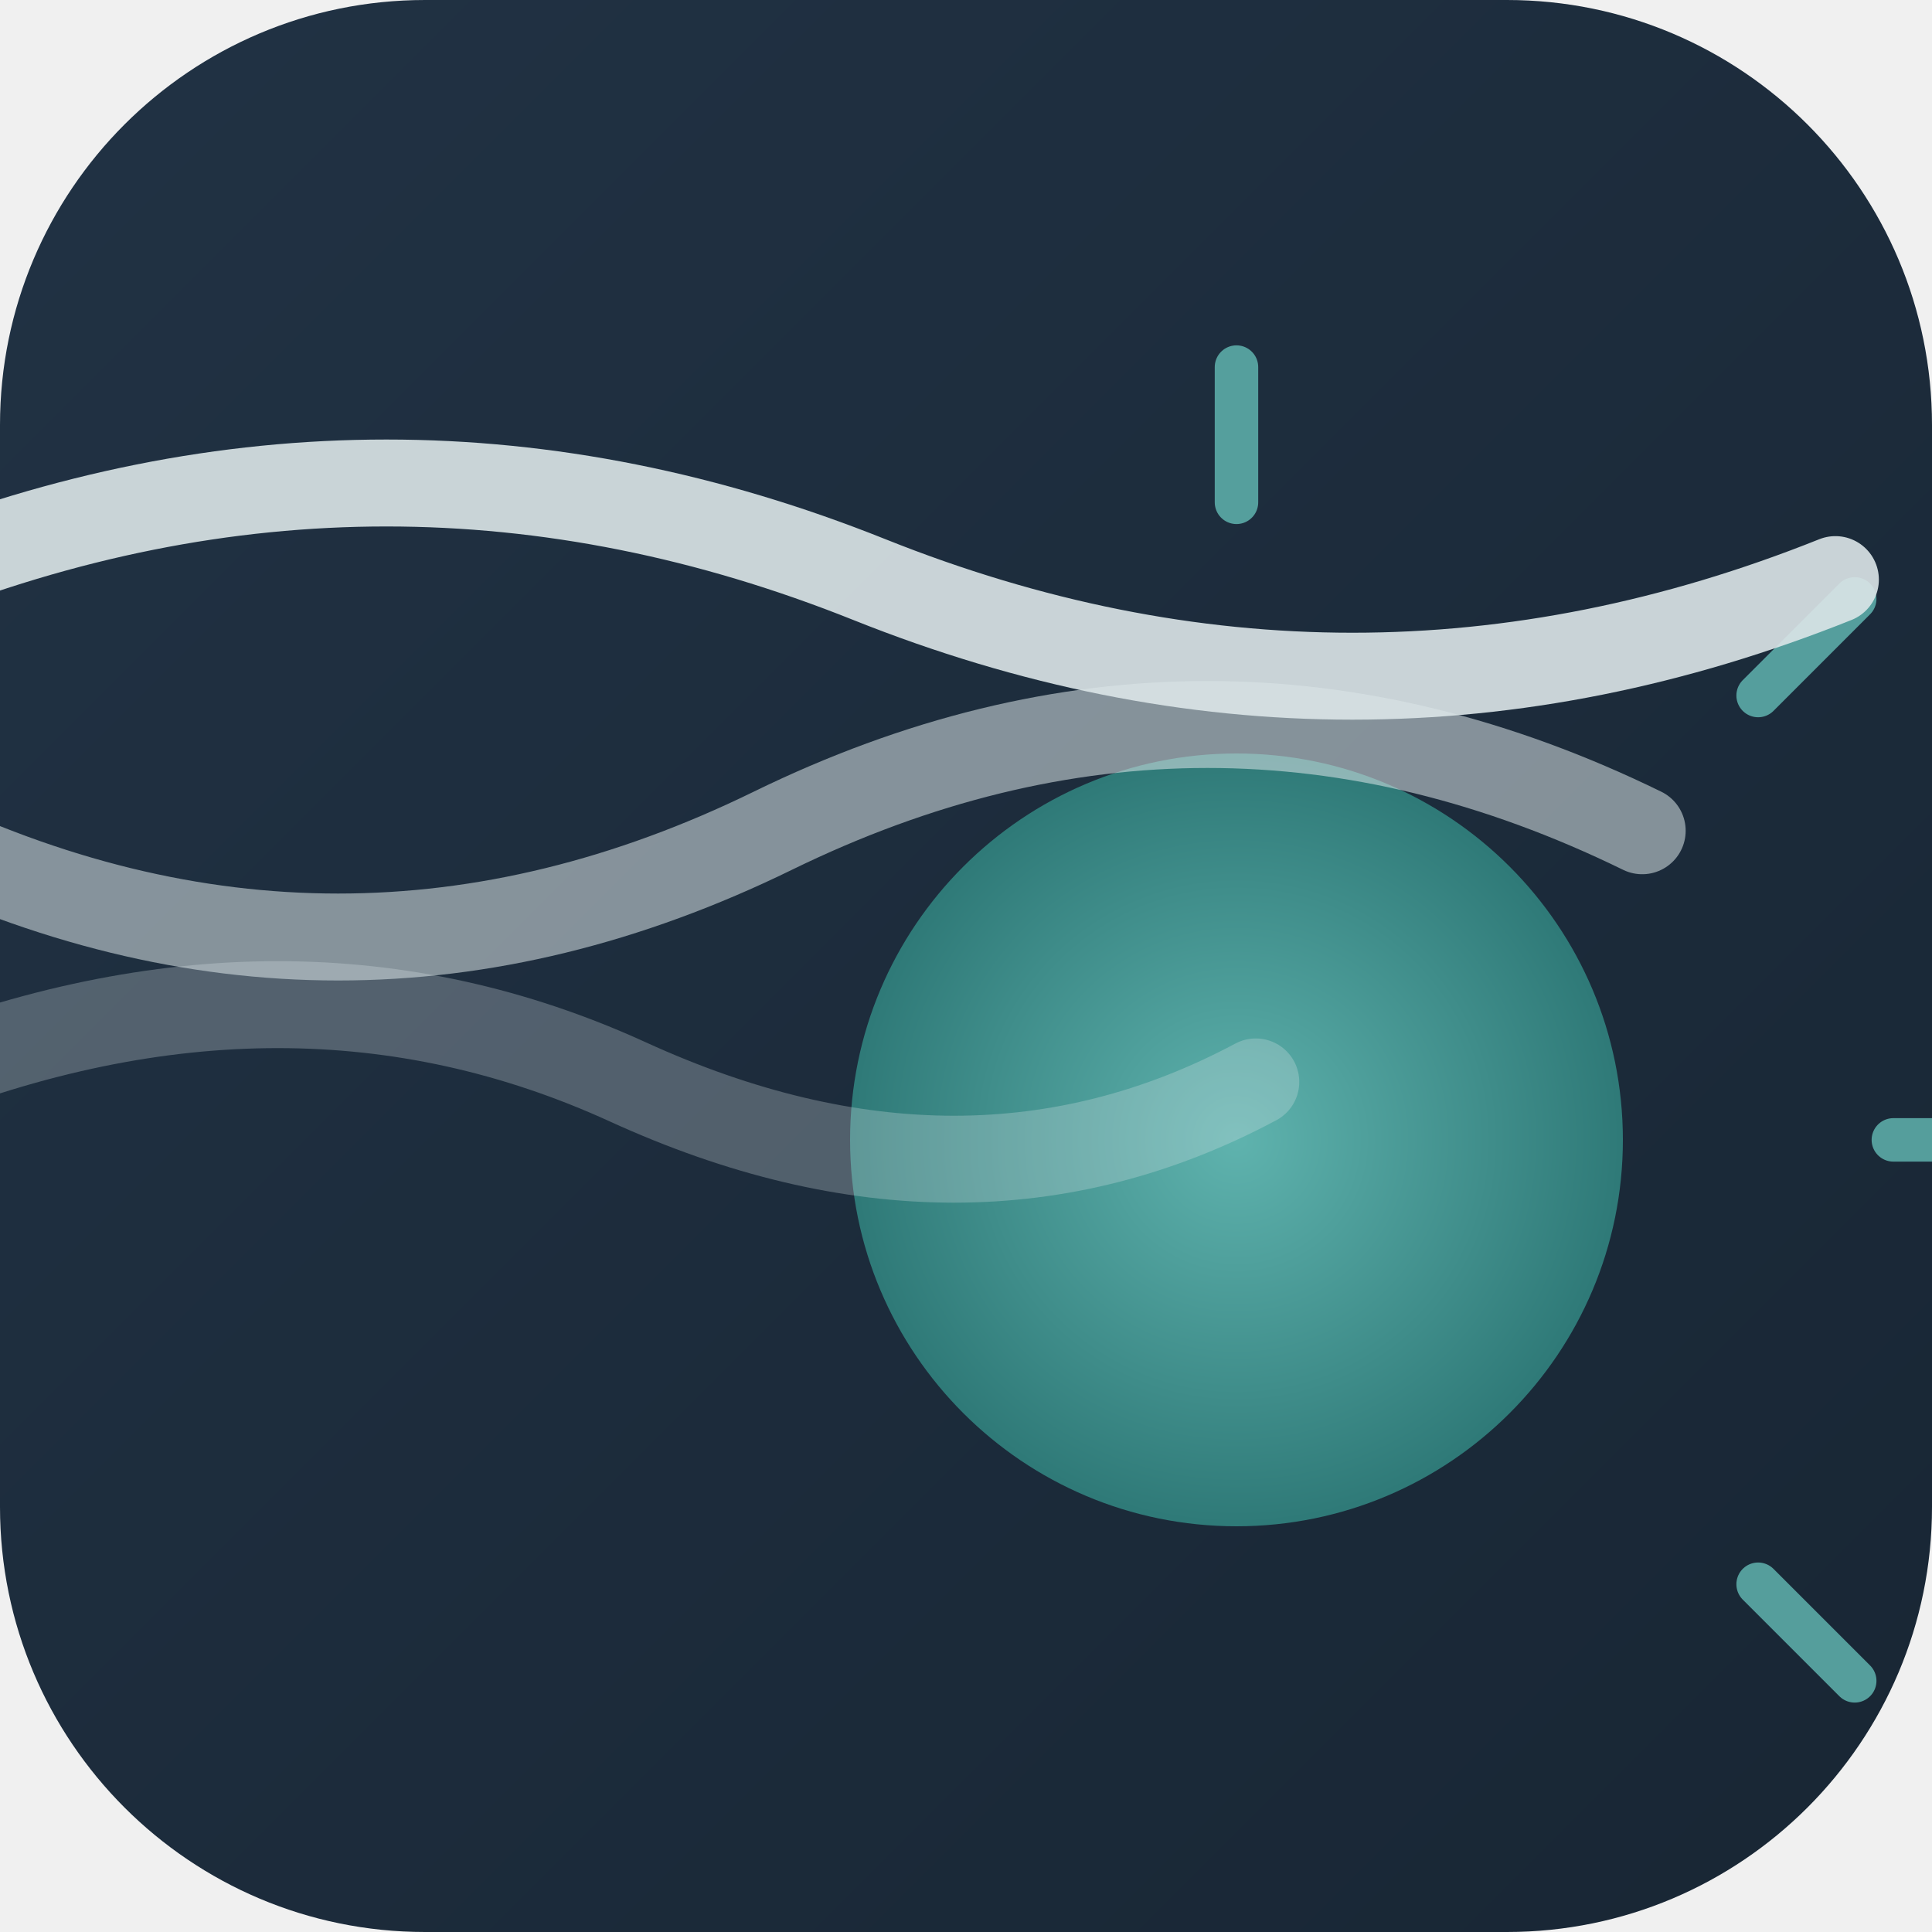
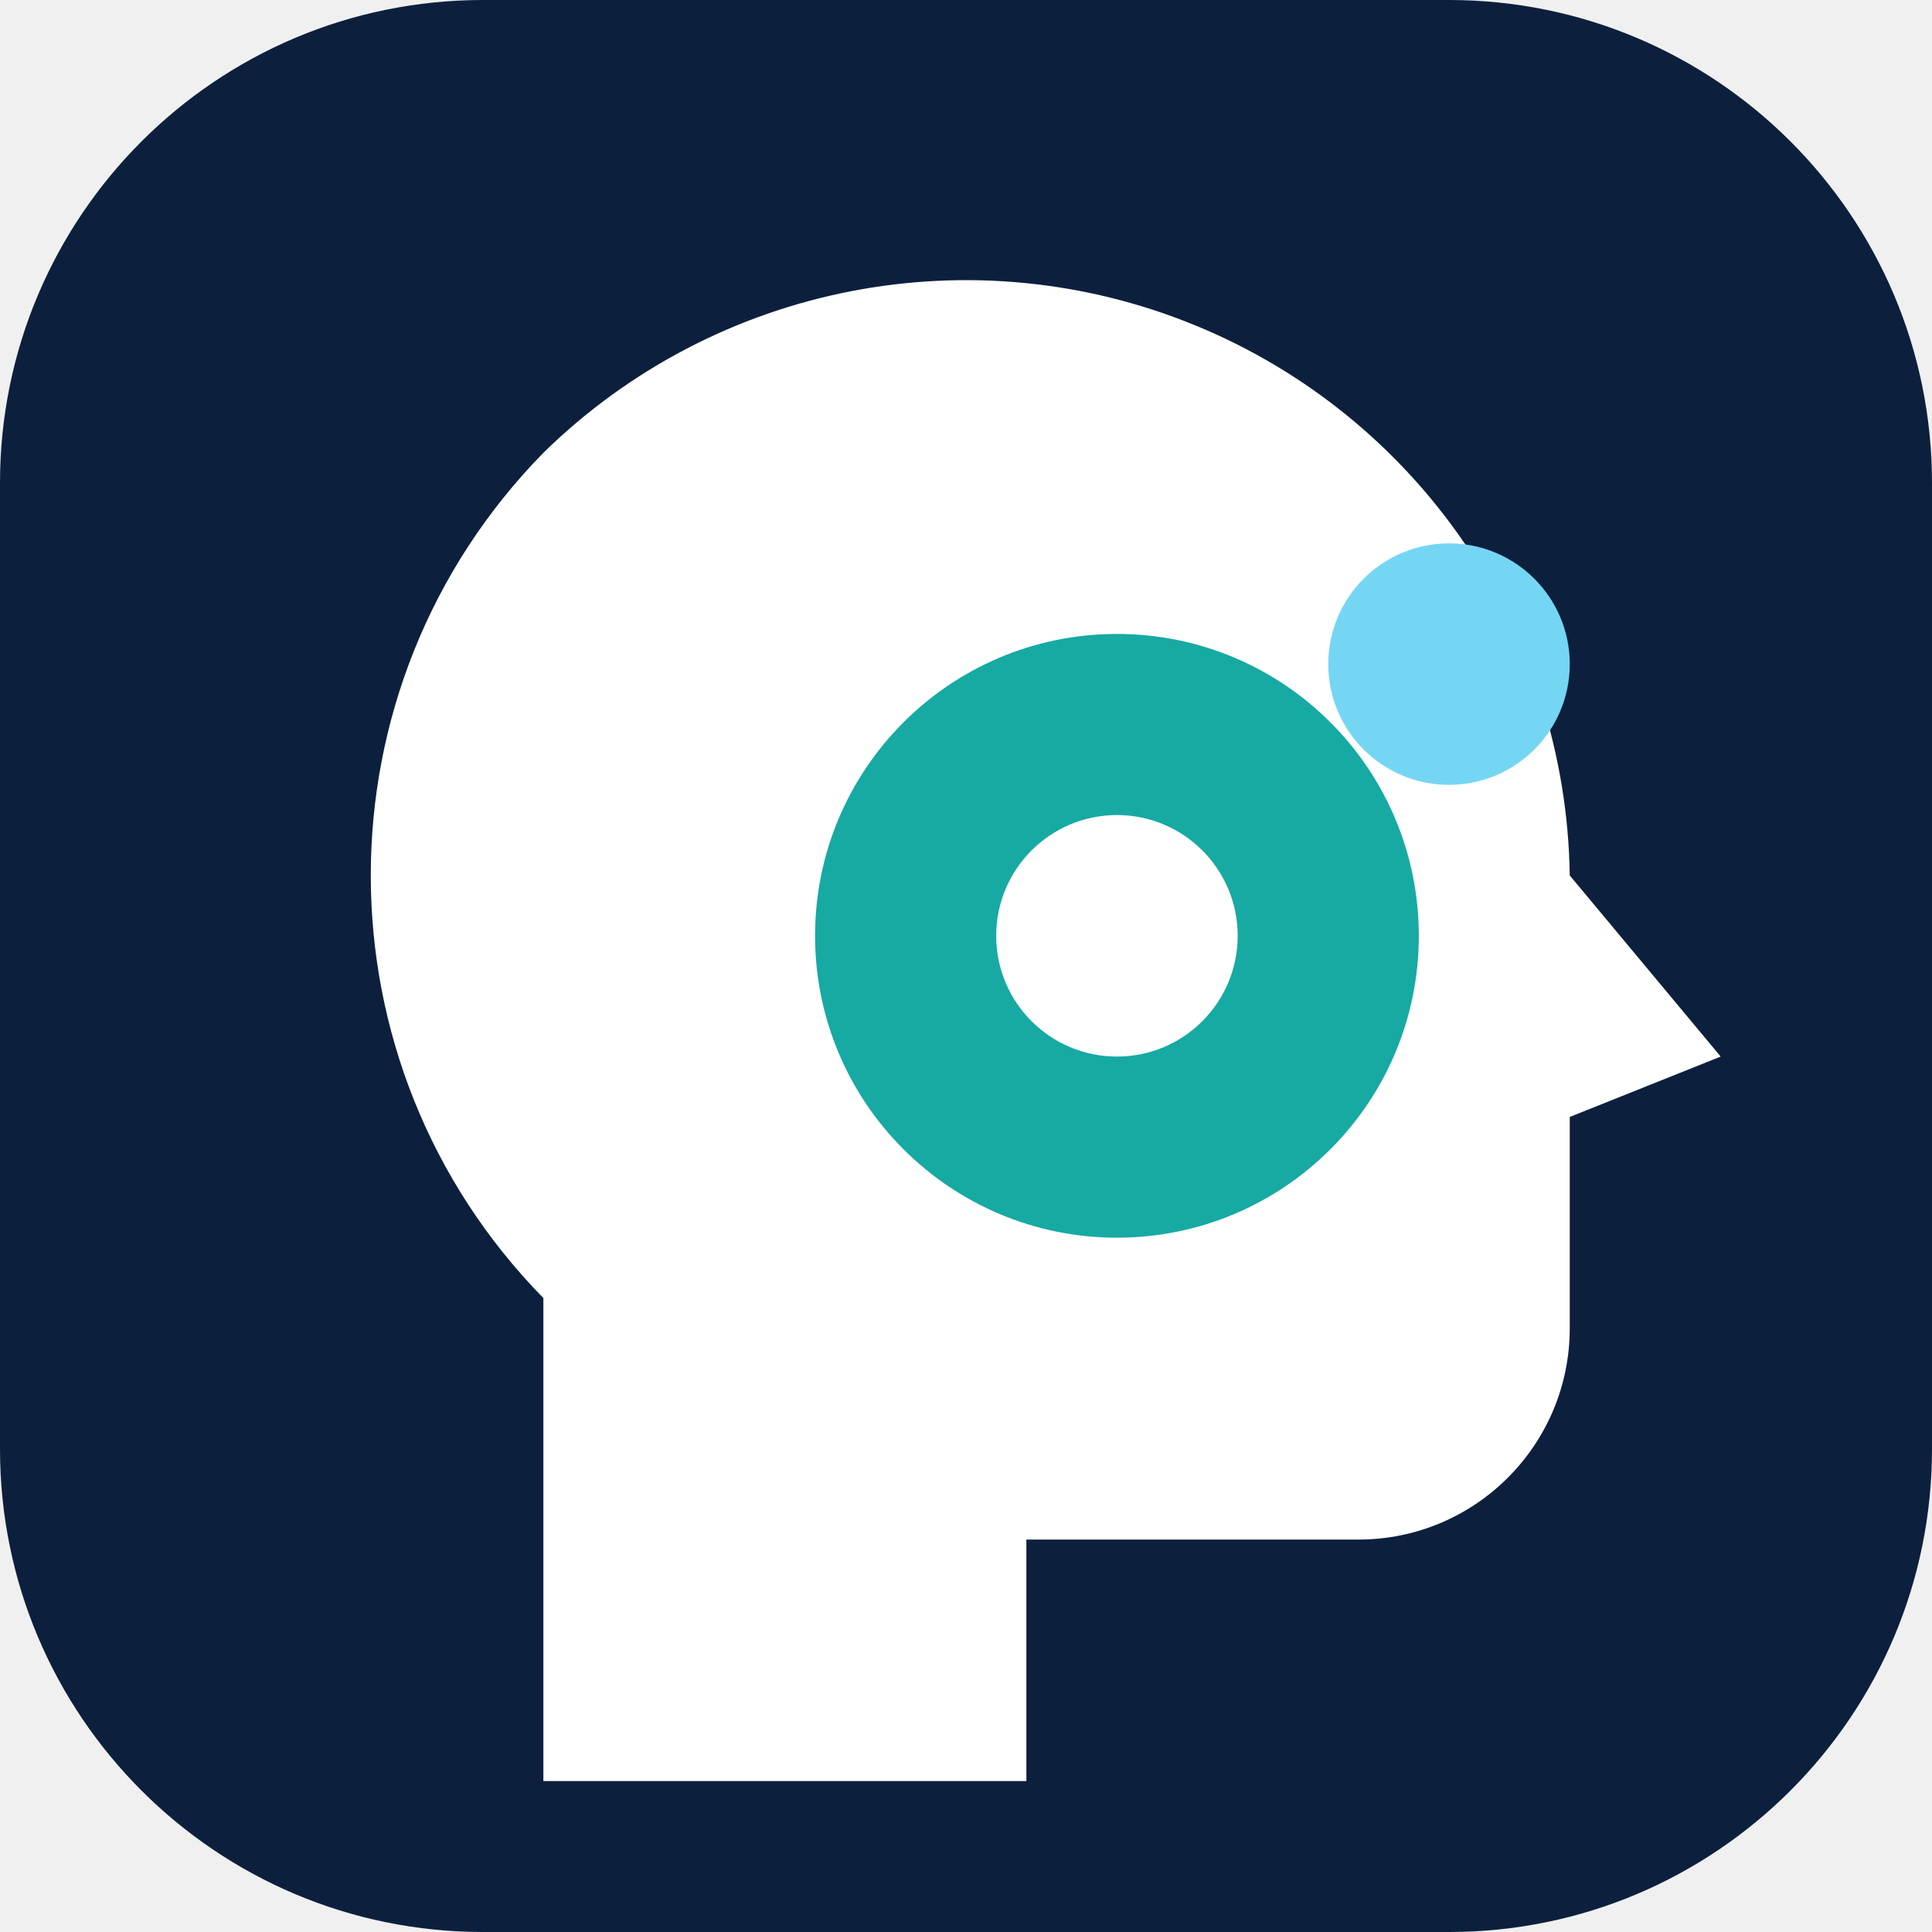
- <svg xmlns="http://www.w3.org/2000/svg" viewBox="0 0 200 200">
-   <defs>
-     <linearGradient id="bg" x1="0" y1="0" x2="1" y2="1">
-       <stop offset="0%" stop-color="#213244" />
-       <stop offset="100%" stop-color="#182634" />
-     </linearGradient>
-     <radialGradient id="sun" cx="50%" cy="50%" r="50%">
-       <stop offset="0%" stop-color="#5fb3ae" />
-       <stop offset="100%" stop-color="#2f7a78" />
-     </radialGradient>
-     <clipPath id="round">
-       <rect x="0" y="0" width="200" height="200" rx="44" />
-     </clipPath>
-   </defs>
-   <g clip-path="url(#round)">
-     <rect width="200" height="200" fill="url(#bg)" />
-     <circle cx="128" cy="118" r="40" fill="url(#sun)" />
-     <g stroke="#5fb3ae" stroke-width="4.5" stroke-linecap="round" opacity="0.85">
-       <line x1="128" y1="52" x2="128" y2="38" />
-       <line x1="182" y1="72" x2="192" y2="62" />
-       <line x1="196" y1="118" x2="210" y2="118" />
-       <line x1="182" y1="164" x2="192" y2="174" />
-     </g>
-     <path d="M -10 60 Q 40 40, 90 60 T 190 60" fill="none" stroke="#dbe6e8" stroke-width="9" stroke-linecap="round" opacity="0.9" />
-     <path d="M -10 86 Q 35 108, 80 86 T 170 86" fill="none" stroke="#dbe6e8" stroke-width="9" stroke-linecap="round" opacity="0.55" />
-     <path d="M -10 112 Q 30 96, 65 112 T 130 112" fill="none" stroke="#dbe6e8" stroke-width="9" stroke-linecap="round" opacity="0.28" />
-   </g>
+ <svg xmlns="http://www.w3.org/2000/svg" viewBox="0 0 64 64">
+   <rect width="64" height="64" rx="16" fill="#0c203d" />
+   <path d="M18 15a20 20 0 0 1 34 14l5 6-5 2v7a7 7 0 0 1-7 7H34v8H18V43a20 20 0 0 1 0-28Z" fill="#fff" />
+   <circle cx="37" cy="31" r="10" fill="#16aaa3" />
+   <circle cx="37" cy="31" r="4" fill="#fff" />
+   <circle cx="48" cy="22" r="4" fill="#75d6f3" />
</svg>
